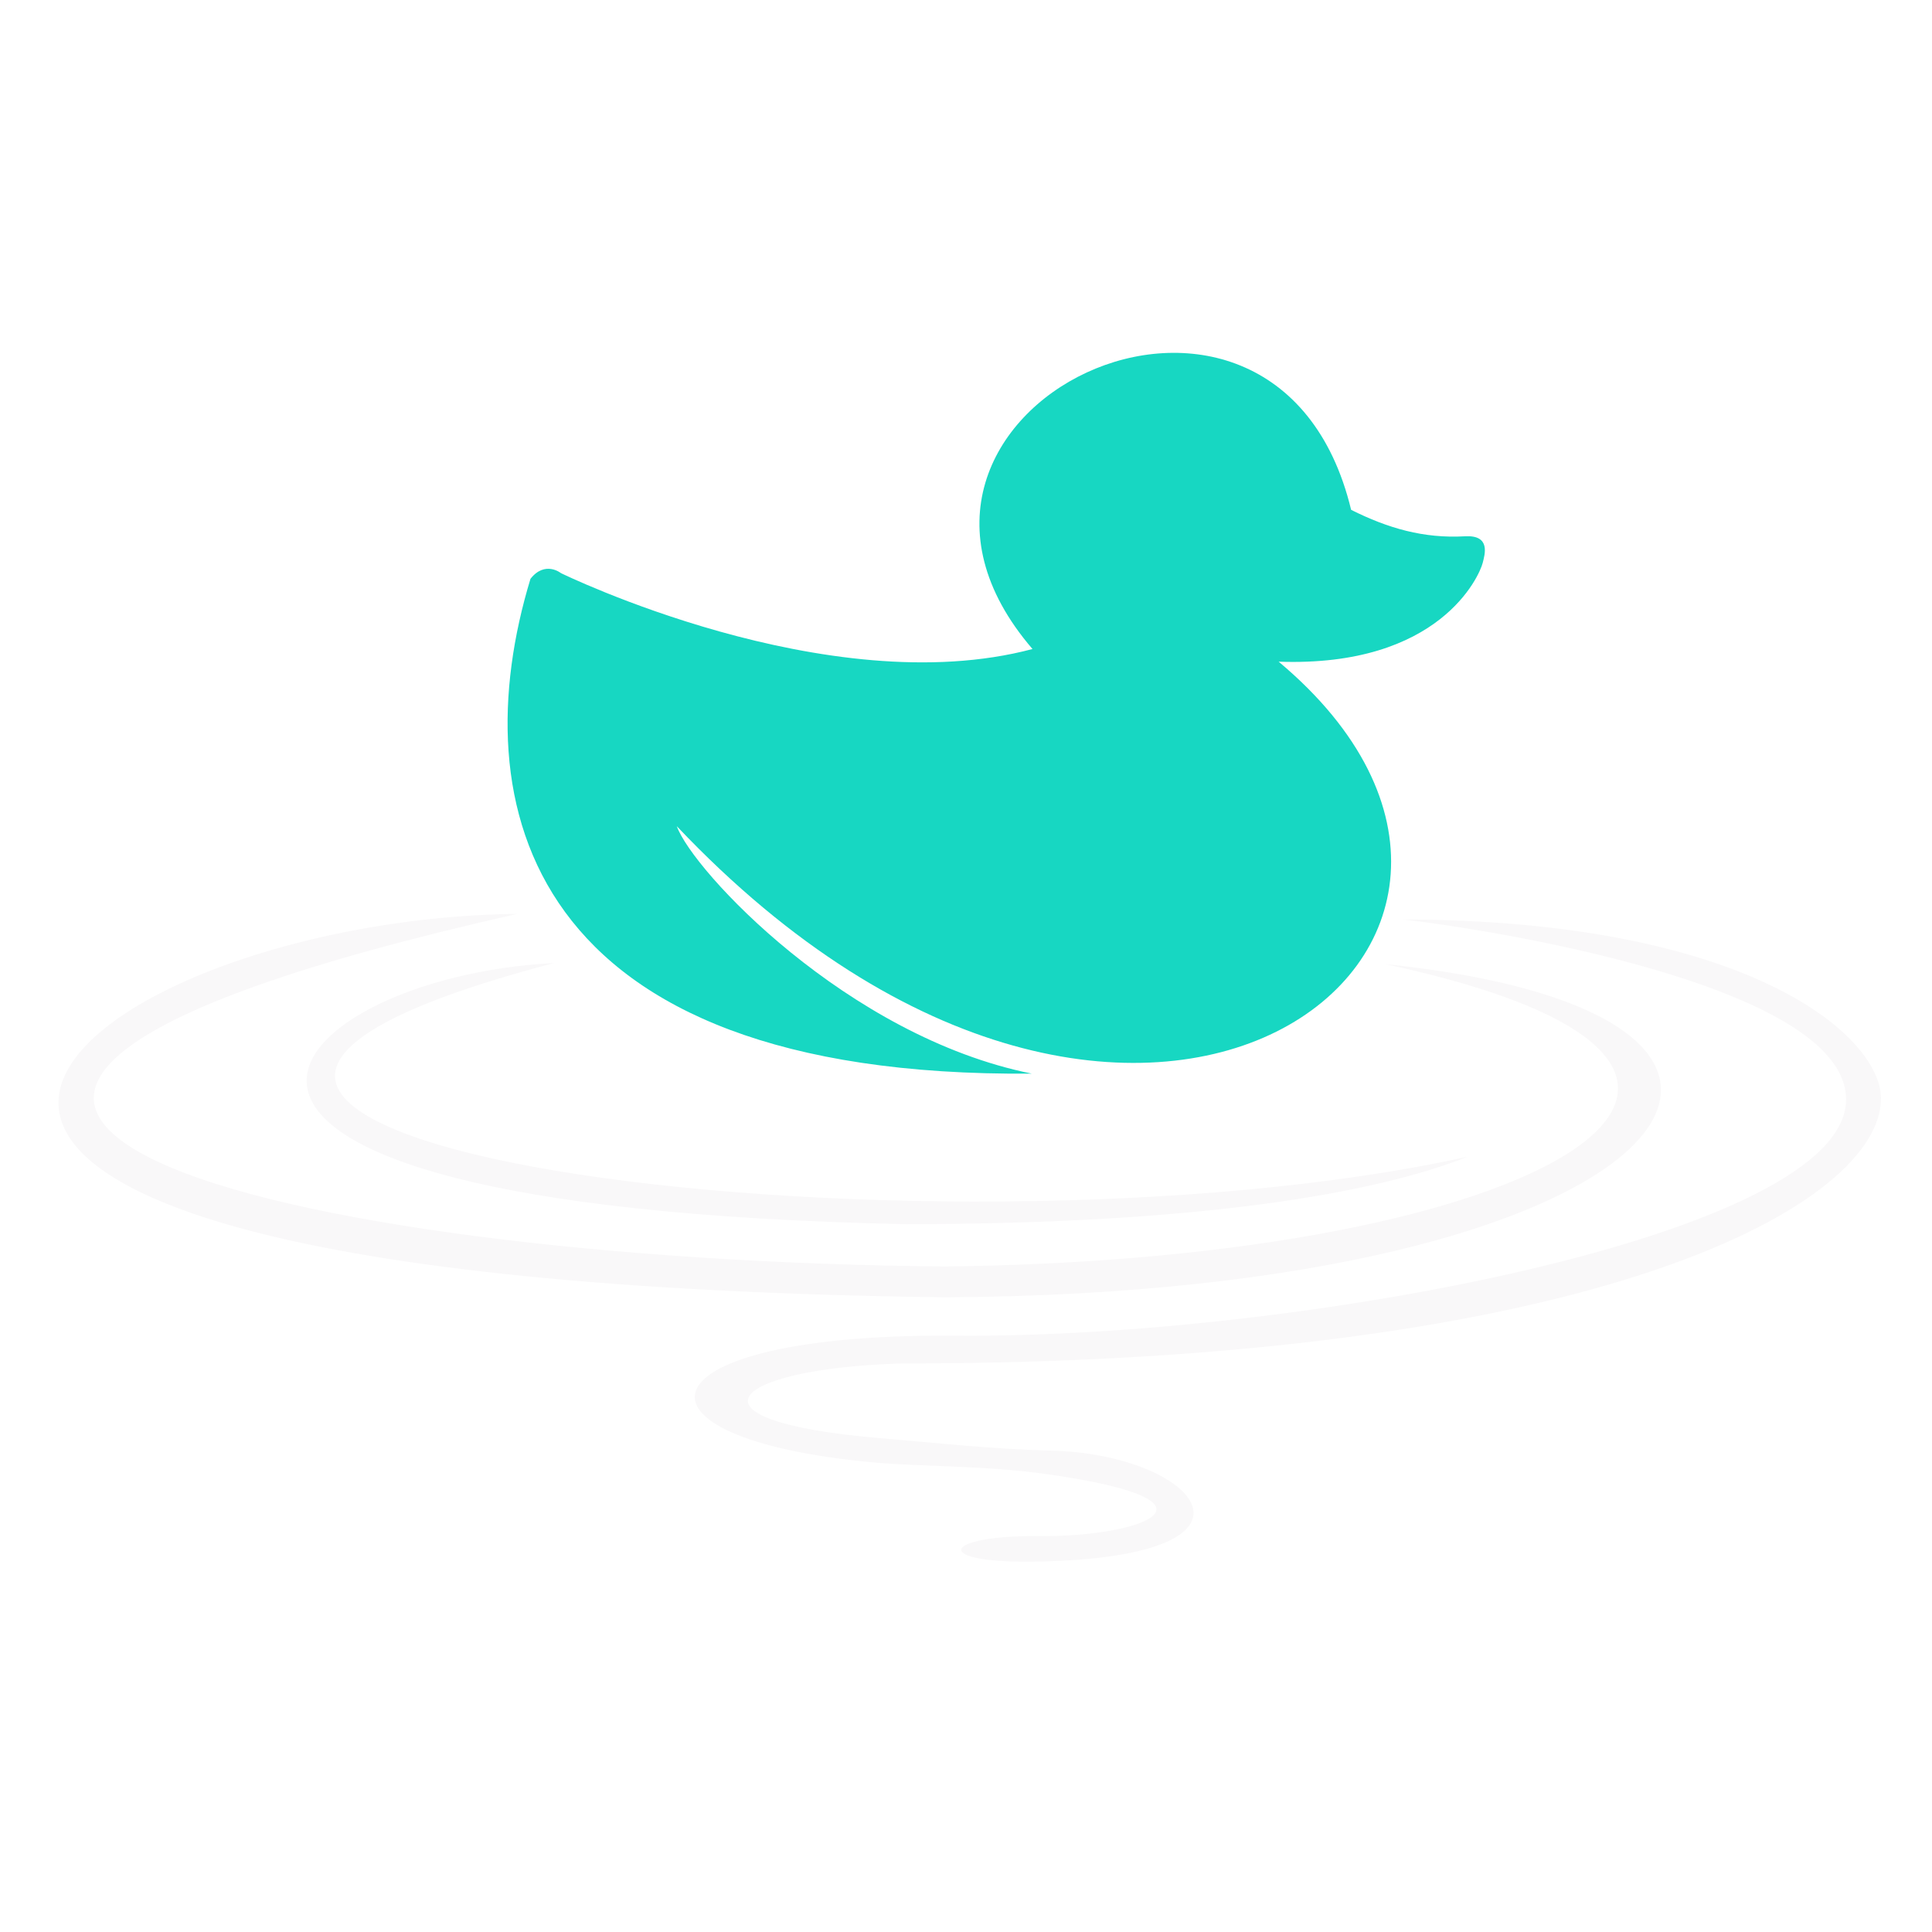
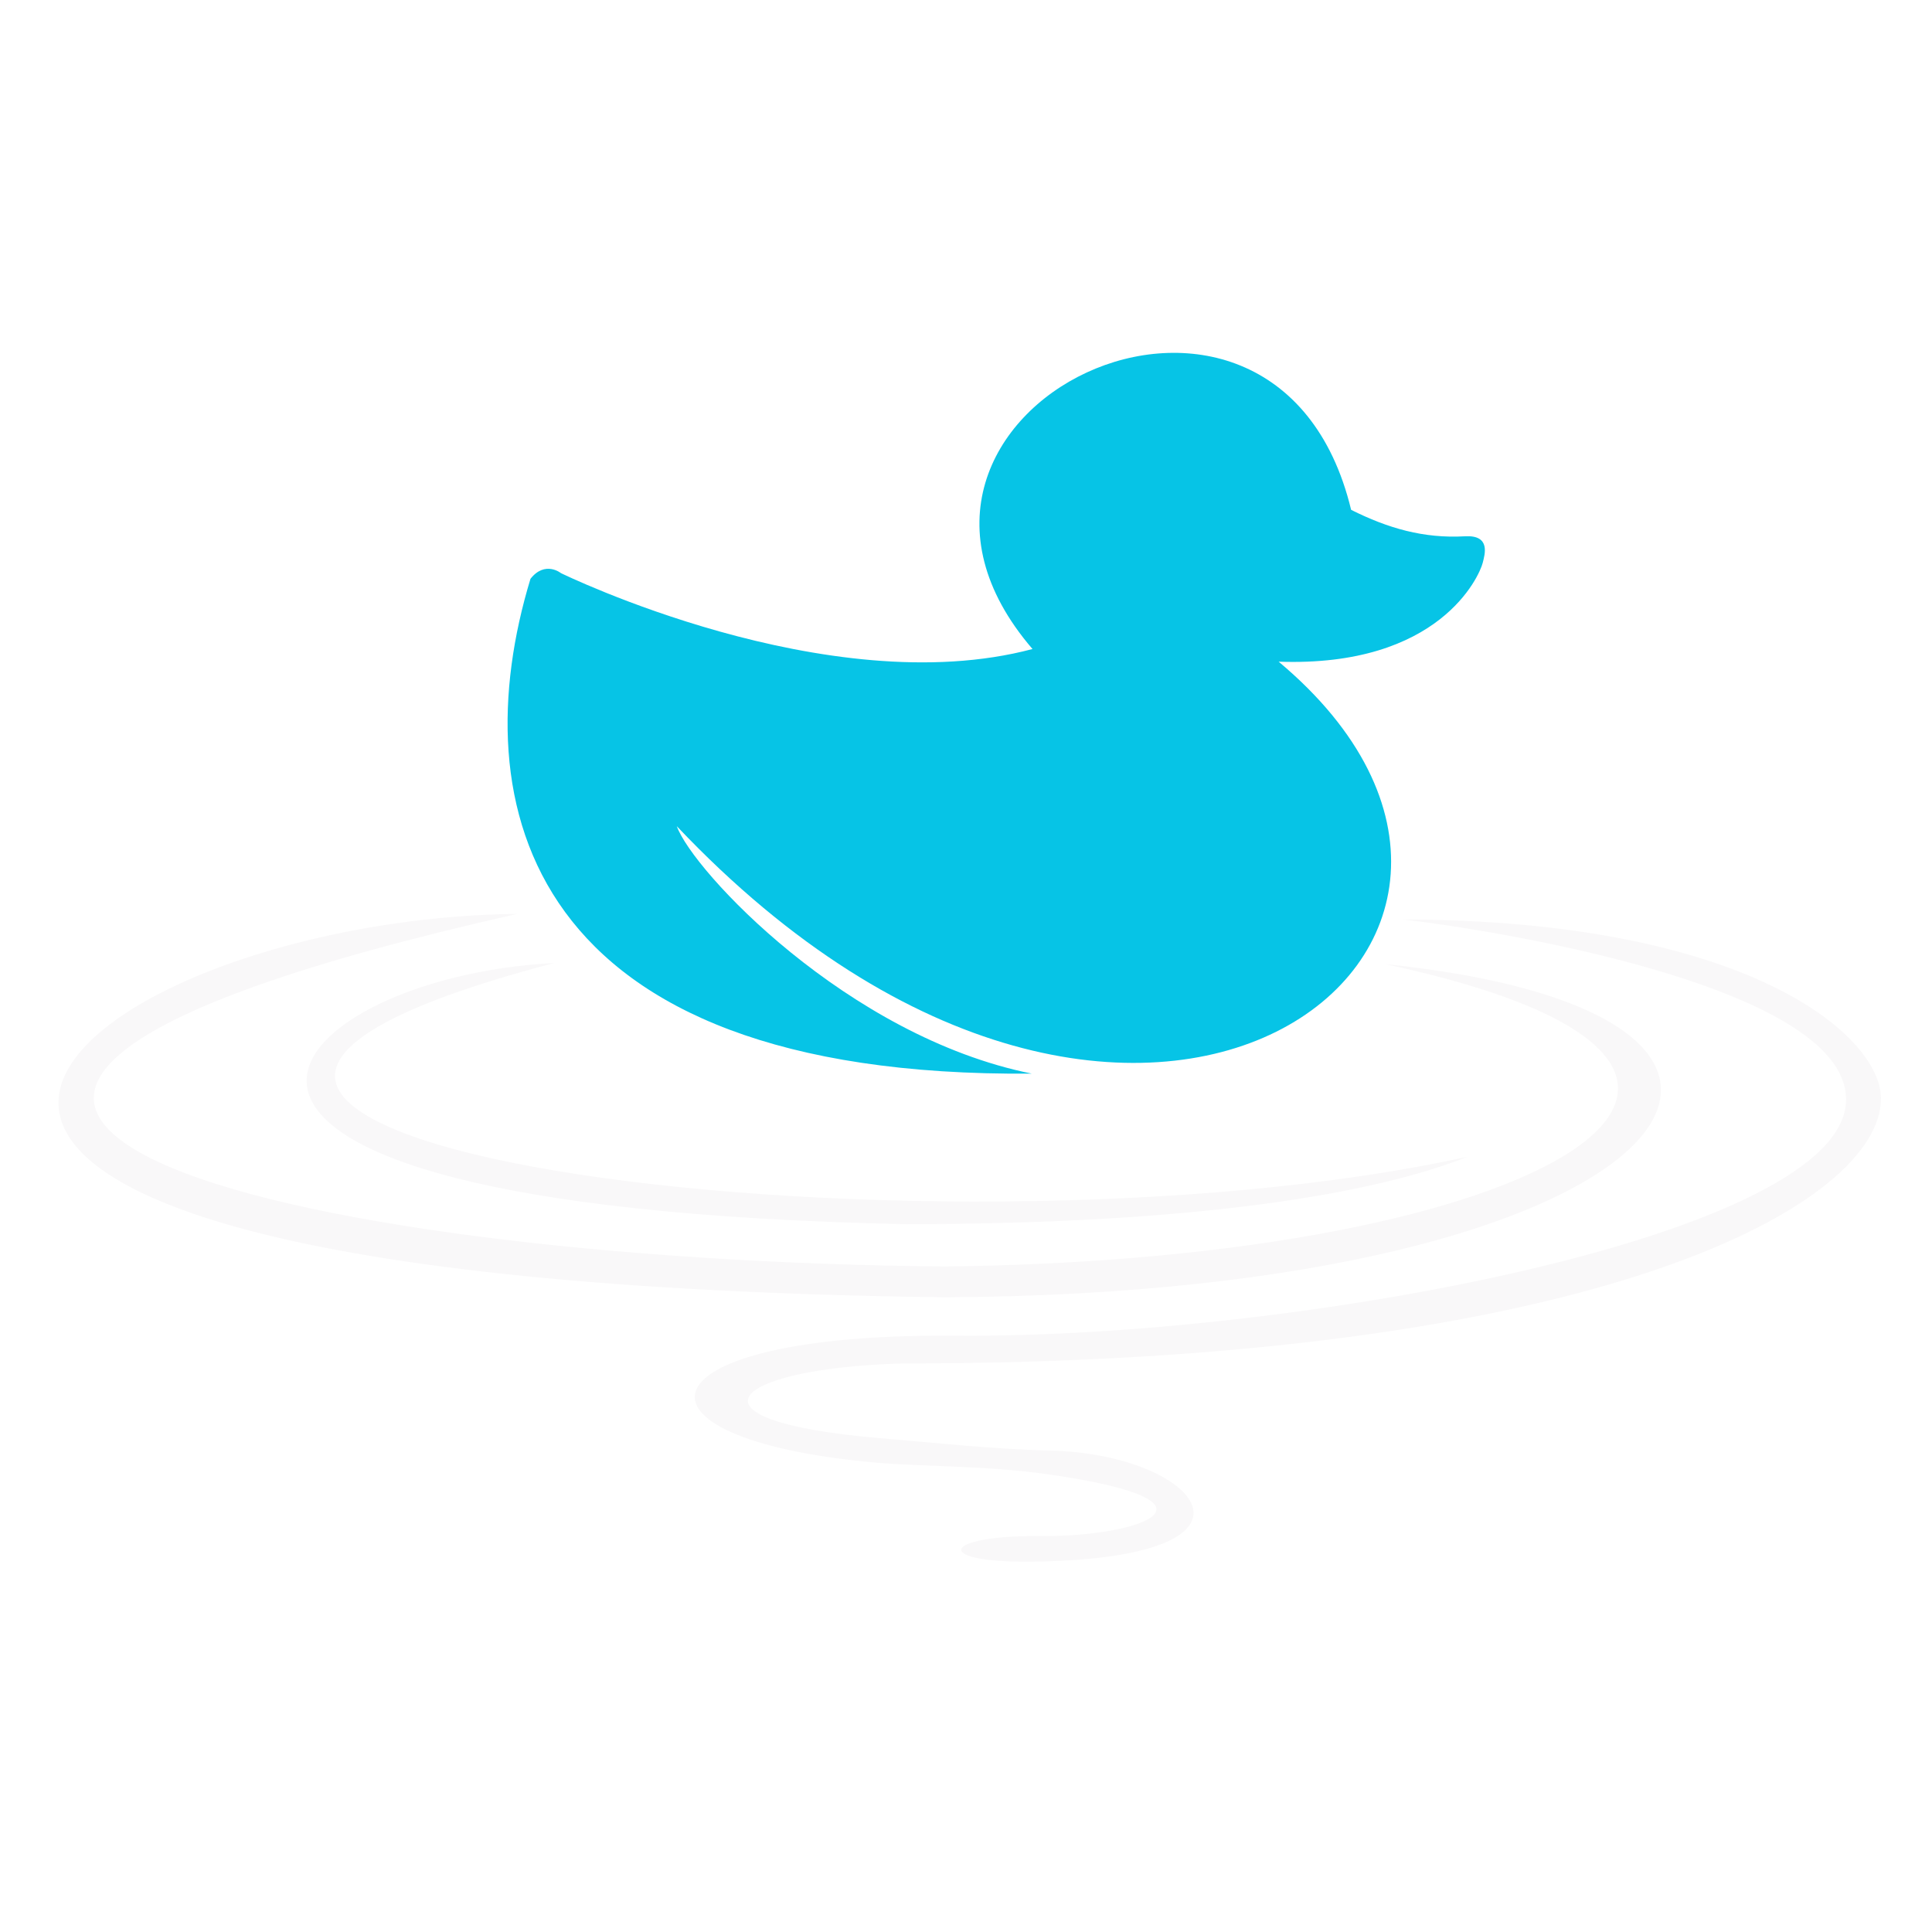
<svg xmlns="http://www.w3.org/2000/svg" width="651.029" height="651.029" viewBox="0 0 651.029 651.029">
  <g transform="translate(-436.0899,-257.1812)">
-     <path style="fill:#17d7c2" d="m 625.102,450.301 c 0,0 89.767,43.979 158.915,25.581 -68.932,-80.054 81.805,-152.782 107.364,-46.899 12.403,6.202 24.392,9.701 38.372,8.915 8.701,-0.489 6.706,6.05 5.963,8.967 -1.119,4.397 -14.491,35.219 -68.754,33.281 112.748,94.417 -47.294,219.619 -202.813,55.436 5.293,14.899 57.448,70.884 119.617,83.38 -171.035,1.47 -191.961,-90.996 -168.921,-166.739 4.9,-6.237 10.258,-1.921 10.258,-1.921 z" />
+     <path style="fill:#06c4e6" d="m 625.102,450.301 c 0,0 89.767,43.979 158.915,25.581 -68.932,-80.054 81.805,-152.782 107.364,-46.899 12.403,6.202 24.392,9.701 38.372,8.915 8.701,-0.489 6.706,6.05 5.963,8.967 -1.119,4.397 -14.491,35.219 -68.754,33.281 112.748,94.417 -47.294,219.619 -202.813,55.436 5.293,14.899 57.448,70.884 119.617,83.38 -171.035,1.47 -191.961,-90.996 -168.921,-166.739 4.9,-6.237 10.258,-1.921 10.258,-1.921 z" />
    <path style="fill:#f9f8f9" d="m 610.395,565.137 c -154.222,1.768 -306.117,123.347 144.28,129.203 247.995,-1.421 317.535,-94.734 148.109,-112.305 160.772,34.366 56.377,99.627 -148.351,101.921 C 532.197,681.824 316.923,631.221 610.395,565.137 Z" />
    <path style="fill:#f9f8f9" d="m 622.821,581.7 c -93.834,4.734 -166.656,81.922 118.544,88.002 99.1,-0.11 158.079,-10.331 189.323,-22.754 -181.849,40.103 -535.158,-5.728 -307.867,-65.248 z" />
    <path style="fill:#f9f8f9" d="m 908.731,567.008 c 116.232,0.249 161.001,39.024 161.191,60.217 0.312,34.912 -92.329,89.414 -330.263,89.414 -58.294,1.785 -75.523,19.329 -7.416,25.122 19.909,1.693 38.29,3.747 58.198,4.242 48.98,1.219 78.933,35.683 -4.663,37.396 -36.128,0.74 -32.873,-8.946 0.825,-8.602 33.384,0.34 66.902,-11.572 2.877,-20.787 -20.912,-3.01 -42.92,-2.595 -58.369,-3.975 -88.709,-7.922 -81.29,-43.696 27.304,-42.776 112.206,0.951 300.001,-33.342 299.748,-79.659 -0.215,-39.23 -124.94,-57.889 -149.433,-60.594 z" />
  </g>
</svg>
